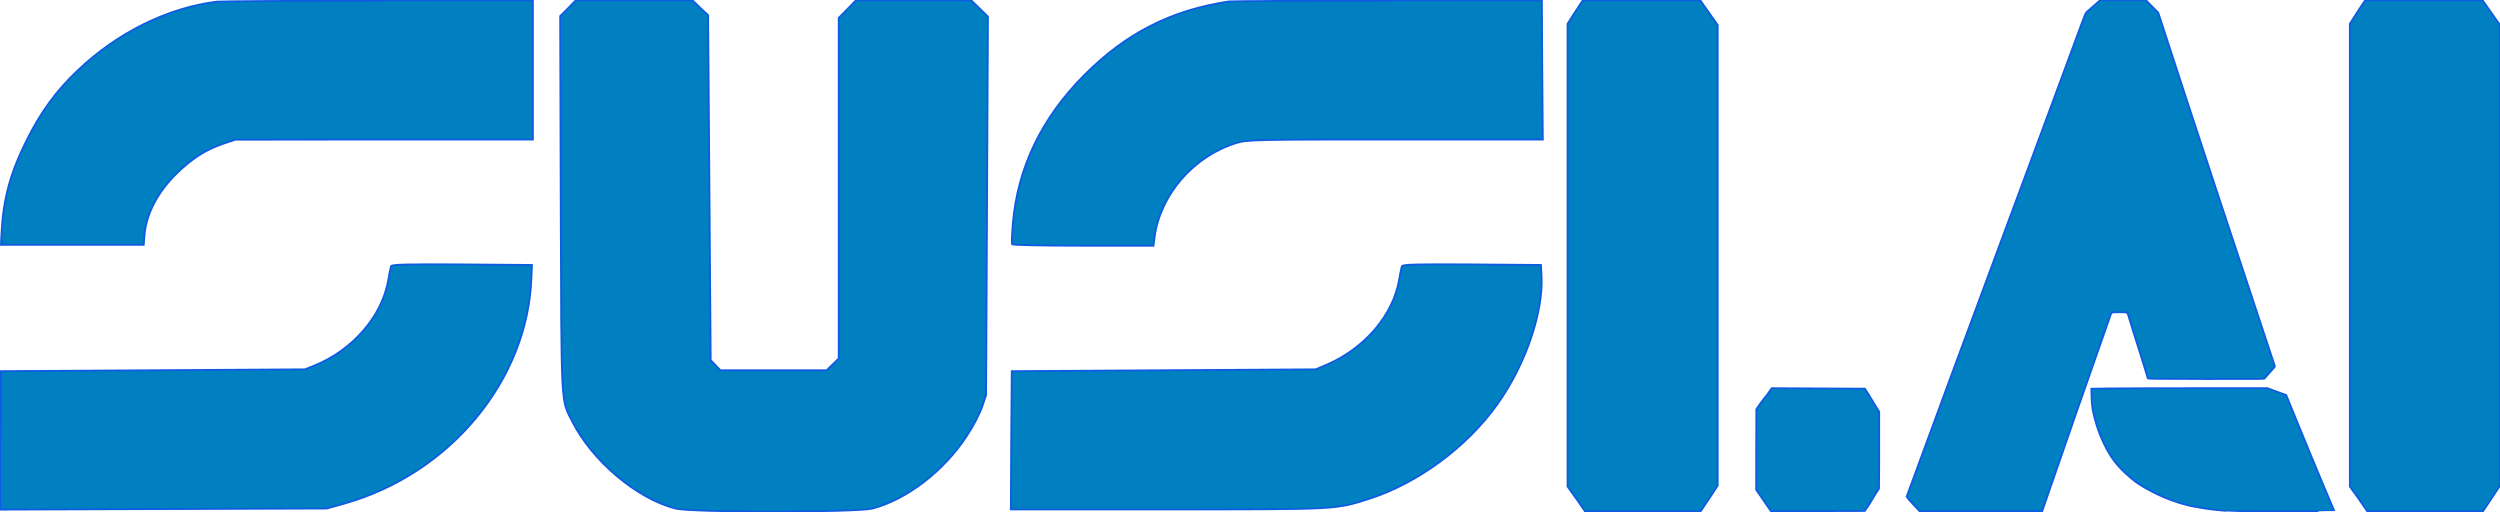
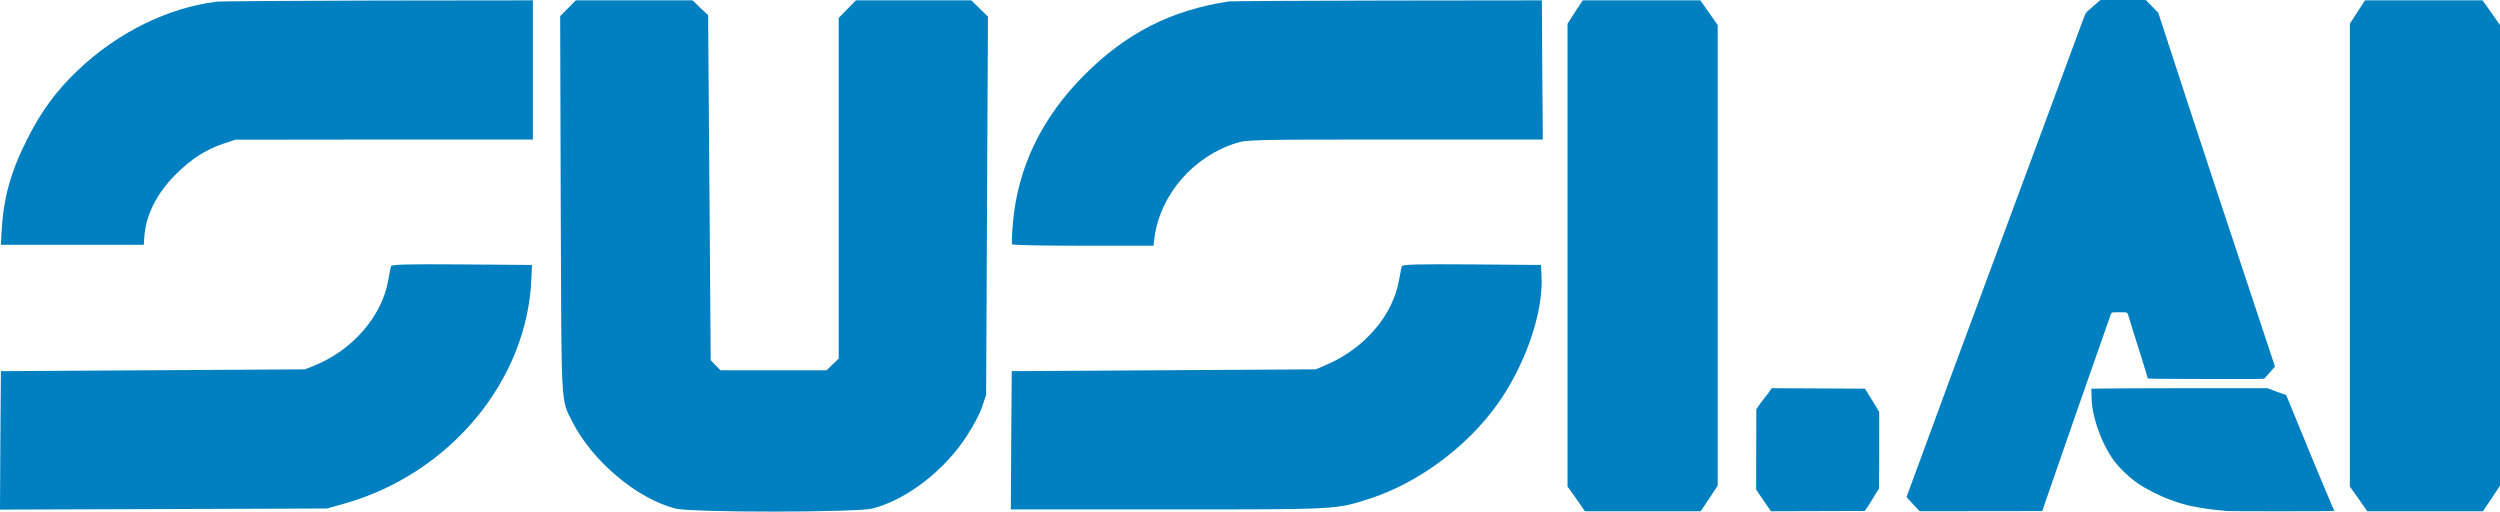
<svg xmlns="http://www.w3.org/2000/svg" version="1.0" width="1365.2pt" height="279.376pt" viewBox="0 0 1365.2 279.376" preserveAspectRatio="xMidYMid meet" id="svg2">
  <defs id="defs20" />
-   <path style="fill:#0080c0;stroke:#0d5ce2;stroke-opacity:1;stroke-width:1;stroke-miterlimit:4;stroke-dasharray:none" id="path6" d="m 118.5,0.888 c -26.8,3.3 -54.2,16.8 -75.9,37.4 -11.8,11.1 -20.4,22.9 -28.1,38.4 -8.9,17.8 -12.8,32.1 -13.7,51 l -0.3,6 39,0 39,0 0.3,-4 c 0.7,-12.1 6.8,-24.1 17.2,-34.5 8.5,-8.4 16.2,-13.4 25.9,-16.7 l 6.6,-2.2 81.3,-0.1 81.2,0 0,-38 0,-38 -84.7,0.1 c -46.7,0.1 -86.1,0.4 -87.8,0.6 z" />
-   <path style="fill:#0080c0;stroke:#0d5ce2;stroke-opacity:1;stroke-width:1;stroke-miterlimit:4;stroke-dasharray:none" id="path8" d="m 310.2,4.488 -4.3,4.3 0.3,103 c 0.4,113.2 0,105.9 6.4,118.6 10.8,21.3 35.1,41.9 56.2,47.3 8.5,2.3 99.1,2.2 107.7,0 18.7,-4.9 39.2,-20.7 51.5,-39.7 3.4,-5.1 7.1,-12.2 8.3,-15.8 l 2.2,-6.5 0.5,-103.3 0.5,-103.3 -4.5,-4.4 -4.6,-4.5 -31.5,0 -31.5,0 -4.7,4.8 -4.7,4.8 0,93 0,93 -3.3,3.2 -3.3,3.2 -29,0 -29,0 -2.6,-2.7 -2.7,-2.8 -0.7,-94.2 -0.7,-94.2 -4.3,-4 -4.2,-4.1 -31.9,0 -31.9,0 -4.2,4.3 z" />
-   <path style="fill:#0080c0;stroke:#0d5ce2;stroke-opacity:1;stroke-width:1;stroke-miterlimit:4;stroke-dasharray:none" id="path10" d="m 671,0.788 c -31.6,4.8 -56.1,17.3 -79,40.3 -23.2,23.3 -36.3,50.5 -38.9,80.9 -0.5,5.9 -0.7,11 -0.4,11.4 0.2,0.5 17.7,0.8 38.8,0.8 l 38.4,0 0.6,-4.8 c 3.2,-23.2 21.3,-44.1 44.7,-51.3 5.6,-1.8 10.6,-1.9 86.6,-1.9 l 80.7,0 -0.3,-38 -0.2,-38 -84.3,0.1 c -46.3,0.1 -85.3,0.3 -86.7,0.5 z" />
-   <path style="fill:#0080c0;stroke:#0d5ce2;stroke-opacity:1;stroke-width:1;stroke-miterlimit:4;stroke-dasharray:none" id="path12" d="m 860.1,6.588 -4.1,6.4 0,126.4 0,126.3 4.8,6.7 4.7,6.8 31.6,0 31.6,0 4.7,-7 4.6,-7 0,-125.7 0,-125.8 -4.7,-6.7 -4.8,-6.8 -32.1,0 -32.1,0 -4.2,6.4 z" />
-   <path style="fill:#0080c0;stroke:#0d5ce2;stroke-opacity:1;stroke-width:1;stroke-miterlimit:4;stroke-dasharray:none" id="path14" d="m 213.5,145.388 c -0.2,0.7 -0.9,4.2 -1.5,7.7 -3.4,19.5 -19.4,38 -40,46.4 l -5.5,2.2 -83,0.5 -83,0.5 -0.3,37.8 -0.2,37.8 89.2,-0.3 89.3,-0.3 9.6,-2.7 c 57.7,-16.3 100.1,-67.4 102.1,-123.3 l 0.3,-7 -38.3,-0.3 c -30.1,-0.2 -38.3,0 -38.7,1 z" />
-   <path style="fill:#0080c0;stroke:#0d5ce2;stroke-opacity:1;stroke-width:1;stroke-miterlimit:4;stroke-dasharray:none" id="path16" d="m 765.5,145.388 c -0.2,0.7 -0.9,4.1 -1.5,7.5 -3.3,19.2 -18.8,37.3 -39.4,46.2 l -6.1,2.6 -83,0.5 -83,0.5 -0.3,37.7 -0.2,37.8 85.9,0 c 93.7,0 91.4,0.1 110.1,-5.9 26.4,-8.5 53.3,-28.4 69.8,-51.7 15.2,-21.3 25.1,-50.1 24,-69.9 l -0.3,-6 -37.8,-0.3 c -29.7,-0.2 -37.8,0 -38.2,1 z" />
-   <path id="path4847" d="m 1146.993,0 -1.378,1.194 c -0.758,0.656 -1.853,1.612 -2.433,2.125 -0.58,0.513 -1.754,1.54 -2.611,2.281 -1.516,1.313 -1.579,1.406 -2.4,3.527 -0.464,1.198 -0.917,2.366 -1.008,2.594 -30.548,82.93 -61.617,165.718 -96.034,259.633 0,0.082 1.607,1.875 3.572,3.984 l 3.572,3.836 33.471,-0.044 33.471,-0.042 c 12.282,-35.599 25.13,-72.474 37.399,-107.273 0.056,-0.248 0.279,-0.644 0.497,-0.881 0.373,-0.407 0.61,-0.431 4.202,-0.431 3.627,0 3.828,0.02 4.278,0.45 0.26,0.248 0.473,0.588 0.473,0.755 3.368,11.311 7.227,22.735 10.809,34.886 0.136,0.274 3.904,0.318 31.752,0.364 29.869,0.05 31.62,0.033 31.999,-0.311 0.22,-0.2 1.231,-1.344 2.247,-2.542 1.016,-1.198 2.199,-2.542 2.628,-2.988 0.429,-0.446 0.78,-0.934 0.78,-1.084 -20.896,-62.937 -41.124,-123.64 -63.693,-193.083 l -3.411,-3.473 L 1171.762,0 1159.377,0 1146.993,0 Z m 54.019,211.986 c -20.468,1.8e-4 -42.111,0.062 -48.096,0.138 l -10.88,0.138 0.098,3.856 c 0.108,4.208 0.441,7.114 1.136,9.922 0.12,0.485 0.305,1.232 0.409,1.659 0.105,0.428 0.288,1.127 0.408,1.555 0.12,0.428 0.301,1.082 0.402,1.453 0.623,2.289 2.076,6.337 3.138,8.742 3.71,8.403 7.082,13.372 12.63,18.606 4.936,4.657 8.543,7.157 15.42,10.683 4.238,2.173 8.681,4.034 12.613,5.283 0.786,0.25 1.613,0.525 1.837,0.611 0.225,0.086 0.799,0.26 1.277,0.388 0.477,0.127 1.257,0.335 1.734,0.463 0.477,0.127 1.097,0.306 1.378,0.397 0.281,0.091 0.831,0.227 1.223,0.3 0.393,0.073 1.45,0.271 2.349,0.442 0.898,0.171 2.183,0.406 2.856,0.523 0.673,0.117 1.731,0.305 2.348,0.416 2.364,0.425 6.616,0.931 10.067,1.198 1.327,0.103 2.468,0.242 2.534,0.309 l 0,0.002 c 0.164,0.165 58.835,0.156 58.835,-0.011 -8.773,-20.449 -17.462,-41.791 -26.297,-63.339 -3.374,-1.137 -6.4,-2.282 -10.206,-3.733 l -37.214,0 z" style="fill:#0080c0;stroke:#0d5ce2;stroke-opacity:1;stroke-width:1;stroke-miterlimit:4;stroke-dasharray:none" />
-   <path id="path4199" d="m 967.091,279.182 c -2.484,-3.744 -4.97,-7.039 -8.091,-11.76 l 0.089,-43.92 c 3.336,-5.263 5.305,-6.73 8.421,-11.514 17.91,0.018 34.295,0.258 50.876,0.258 3.208,4.881 4.088,6.719 7.808,12.663 -0.045,13.979 0.101,27.961 -0.118,41.938 -2.897,4.198 -4.274,7.42 -7.778,12.18 -18.811,-0.039 -35.429,0.204 -51.207,0.154 z" style="fill:#0080c0;stroke:#0d5ce2;stroke-opacity:1;stroke-width:1;stroke-miterlimit:4;stroke-dasharray:none" />
-   <path d="m 1287.3,6.588 -4.1,6.4 0,126.4 0,126.3 4.8,6.7 4.7,6.8 31.6,0 31.6,0 4.7,-7 4.6,-7 0,-125.7 0,-125.8 -4.7,-6.7 -4.8,-6.8 -32.1,0 -32.1,0 -4.2,6.4 z" id="path4254" style="fill:#0080c0;stroke:#0d5ce2;stroke-opacity:1;stroke-width:1;stroke-miterlimit:4;stroke-dasharray:none" />
+   <path style="fill:#0080c0;stroke:none;stroke-opacity:1;stroke-width:1;stroke-miterlimit:4;stroke-dasharray:none" id="path6" d="m 118.5,0.888 c -26.8,3.3 -54.2,16.8 -75.9,37.4 -11.8,11.1 -20.4,22.9 -28.1,38.4 -8.9,17.8 -12.8,32.1 -13.7,51 l -0.3,6 39,0 39,0 0.3,-4 c 0.7,-12.1 6.8,-24.1 17.2,-34.5 8.5,-8.4 16.2,-13.4 25.9,-16.7 l 6.6,-2.2 81.3,-0.1 81.2,0 0,-38 0,-38 -84.7,0.1 c -46.7,0.1 -86.1,0.4 -87.8,0.6 z" />
+   <path style="fill:#0080c0;stroke:none;stroke-opacity:1;stroke-width:1;stroke-miterlimit:4;stroke-dasharray:none" id="path8" d="m 310.2,4.488 -4.3,4.3 0.3,103 c 0.4,113.2 0,105.9 6.4,118.6 10.8,21.3 35.1,41.9 56.2,47.3 8.5,2.3 99.1,2.2 107.7,0 18.7,-4.9 39.2,-20.7 51.5,-39.7 3.4,-5.1 7.1,-12.2 8.3,-15.8 l 2.2,-6.5 0.5,-103.3 0.5,-103.3 -4.5,-4.4 -4.6,-4.5 -31.5,0 -31.5,0 -4.7,4.8 -4.7,4.8 0,93 0,93 -3.3,3.2 -3.3,3.2 -29,0 -29,0 -2.6,-2.7 -2.7,-2.8 -0.7,-94.2 -0.7,-94.2 -4.3,-4 -4.2,-4.1 -31.9,0 -31.9,0 -4.2,4.3 z" />
+   <path style="fill:#0080c0;stroke:none;stroke-opacity:1;stroke-width:1;stroke-miterlimit:4;stroke-dasharray:none" id="path10" d="m 671,0.788 c -31.6,4.8 -56.1,17.3 -79,40.3 -23.2,23.3 -36.3,50.5 -38.9,80.9 -0.5,5.9 -0.7,11 -0.4,11.4 0.2,0.5 17.7,0.8 38.8,0.8 l 38.4,0 0.6,-4.8 c 3.2,-23.2 21.3,-44.1 44.7,-51.3 5.6,-1.8 10.6,-1.9 86.6,-1.9 l 80.7,0 -0.3,-38 -0.2,-38 -84.3,0.1 c -46.3,0.1 -85.3,0.3 -86.7,0.5 z" />
+   <path style="fill:#0080c0;stroke:none;stroke-opacity:1;stroke-width:1;stroke-miterlimit:4;stroke-dasharray:none" id="path12" d="m 860.1,6.588 -4.1,6.4 0,126.4 0,126.3 4.8,6.7 4.7,6.8 31.6,0 31.6,0 4.7,-7 4.6,-7 0,-125.7 0,-125.8 -4.7,-6.7 -4.8,-6.8 -32.1,0 -32.1,0 -4.2,6.4 z" />
+   <path style="fill:#0080c0;stroke:none;stroke-opacity:1;stroke-width:1;stroke-miterlimit:4;stroke-dasharray:none" id="path14" d="m 213.5,145.388 c -0.2,0.7 -0.9,4.2 -1.5,7.7 -3.4,19.5 -19.4,38 -40,46.4 l -5.5,2.2 -83,0.5 -83,0.5 -0.3,37.8 -0.2,37.8 89.2,-0.3 89.3,-0.3 9.6,-2.7 c 57.7,-16.3 100.1,-67.4 102.1,-123.3 l 0.3,-7 -38.3,-0.3 c -30.1,-0.2 -38.3,0 -38.7,1 z" />
+   <path style="fill:#0080c0;stroke:none;stroke-opacity:1;stroke-width:1;stroke-miterlimit:4;stroke-dasharray:none" id="path16" d="m 765.5,145.388 c -0.2,0.7 -0.9,4.1 -1.5,7.5 -3.3,19.2 -18.8,37.3 -39.4,46.2 l -6.1,2.6 -83,0.5 -83,0.5 -0.3,37.7 -0.2,37.8 85.9,0 c 93.7,0 91.4,0.1 110.1,-5.9 26.4,-8.5 53.3,-28.4 69.8,-51.7 15.2,-21.3 25.1,-50.1 24,-69.9 l -0.3,-6 -37.8,-0.3 c -29.7,-0.2 -37.8,0 -38.2,1 z" />
+   <path id="path4847" d="m 1146.993,0 -1.378,1.194 c -0.758,0.656 -1.853,1.612 -2.433,2.125 -0.58,0.513 -1.754,1.54 -2.611,2.281 -1.516,1.313 -1.579,1.406 -2.4,3.527 -0.464,1.198 -0.917,2.366 -1.008,2.594 -30.548,82.93 -61.617,165.718 -96.034,259.633 0,0.082 1.607,1.875 3.572,3.984 l 3.572,3.836 33.471,-0.044 33.471,-0.042 c 12.282,-35.599 25.13,-72.474 37.399,-107.273 0.056,-0.248 0.279,-0.644 0.497,-0.881 0.373,-0.407 0.61,-0.431 4.202,-0.431 3.627,0 3.828,0.02 4.278,0.45 0.26,0.248 0.473,0.588 0.473,0.755 3.368,11.311 7.227,22.735 10.809,34.886 0.136,0.274 3.904,0.318 31.752,0.364 29.869,0.05 31.62,0.033 31.999,-0.311 0.22,-0.2 1.231,-1.344 2.247,-2.542 1.016,-1.198 2.199,-2.542 2.628,-2.988 0.429,-0.446 0.78,-0.934 0.78,-1.084 -20.896,-62.937 -41.124,-123.64 -63.693,-193.083 l -3.411,-3.473 L 1171.762,0 1159.377,0 1146.993,0 Z m 54.019,211.986 c -20.468,1.8e-4 -42.111,0.062 -48.096,0.138 l -10.88,0.138 0.098,3.856 c 0.108,4.208 0.441,7.114 1.136,9.922 0.12,0.485 0.305,1.232 0.409,1.659 0.105,0.428 0.288,1.127 0.408,1.555 0.12,0.428 0.301,1.082 0.402,1.453 0.623,2.289 2.076,6.337 3.138,8.742 3.71,8.403 7.082,13.372 12.63,18.606 4.936,4.657 8.543,7.157 15.42,10.683 4.238,2.173 8.681,4.034 12.613,5.283 0.786,0.25 1.613,0.525 1.837,0.611 0.225,0.086 0.799,0.26 1.277,0.388 0.477,0.127 1.257,0.335 1.734,0.463 0.477,0.127 1.097,0.306 1.378,0.397 0.281,0.091 0.831,0.227 1.223,0.3 0.393,0.073 1.45,0.271 2.349,0.442 0.898,0.171 2.183,0.406 2.856,0.523 0.673,0.117 1.731,0.305 2.348,0.416 2.364,0.425 6.616,0.931 10.067,1.198 1.327,0.103 2.468,0.242 2.534,0.309 l 0,0.002 c 0.164,0.165 58.835,0.156 58.835,-0.011 -8.773,-20.449 -17.462,-41.791 -26.297,-63.339 -3.374,-1.137 -6.4,-2.282 -10.206,-3.733 l -37.214,0 z" style="fill:#0080c0;stroke:none;stroke-opacity:1;stroke-width:1;stroke-miterlimit:4;stroke-dasharray:none" />
+   <path id="path4199" d="m 967.091,279.182 c -2.484,-3.744 -4.97,-7.039 -8.091,-11.76 l 0.089,-43.92 c 3.336,-5.263 5.305,-6.73 8.421,-11.514 17.91,0.018 34.295,0.258 50.876,0.258 3.208,4.881 4.088,6.719 7.808,12.663 -0.045,13.979 0.101,27.961 -0.118,41.938 -2.897,4.198 -4.274,7.42 -7.778,12.18 -18.811,-0.039 -35.429,0.204 -51.207,0.154 z" style="fill:#0080c0;stroke:none;stroke-opacity:1;stroke-width:1;stroke-miterlimit:4;stroke-dasharray:none" />
+   <path d="m 1287.3,6.588 -4.1,6.4 0,126.4 0,126.3 4.8,6.7 4.7,6.8 31.6,0 31.6,0 4.7,-7 4.6,-7 0,-125.7 0,-125.8 -4.7,-6.7 -4.8,-6.8 -32.1,0 -32.1,0 -4.2,6.4 z" id="path4254" style="fill:#0080c0;stroke:none;stroke-opacity:1;stroke-width:1;stroke-miterlimit:4;stroke-dasharray:none" />
</svg>
